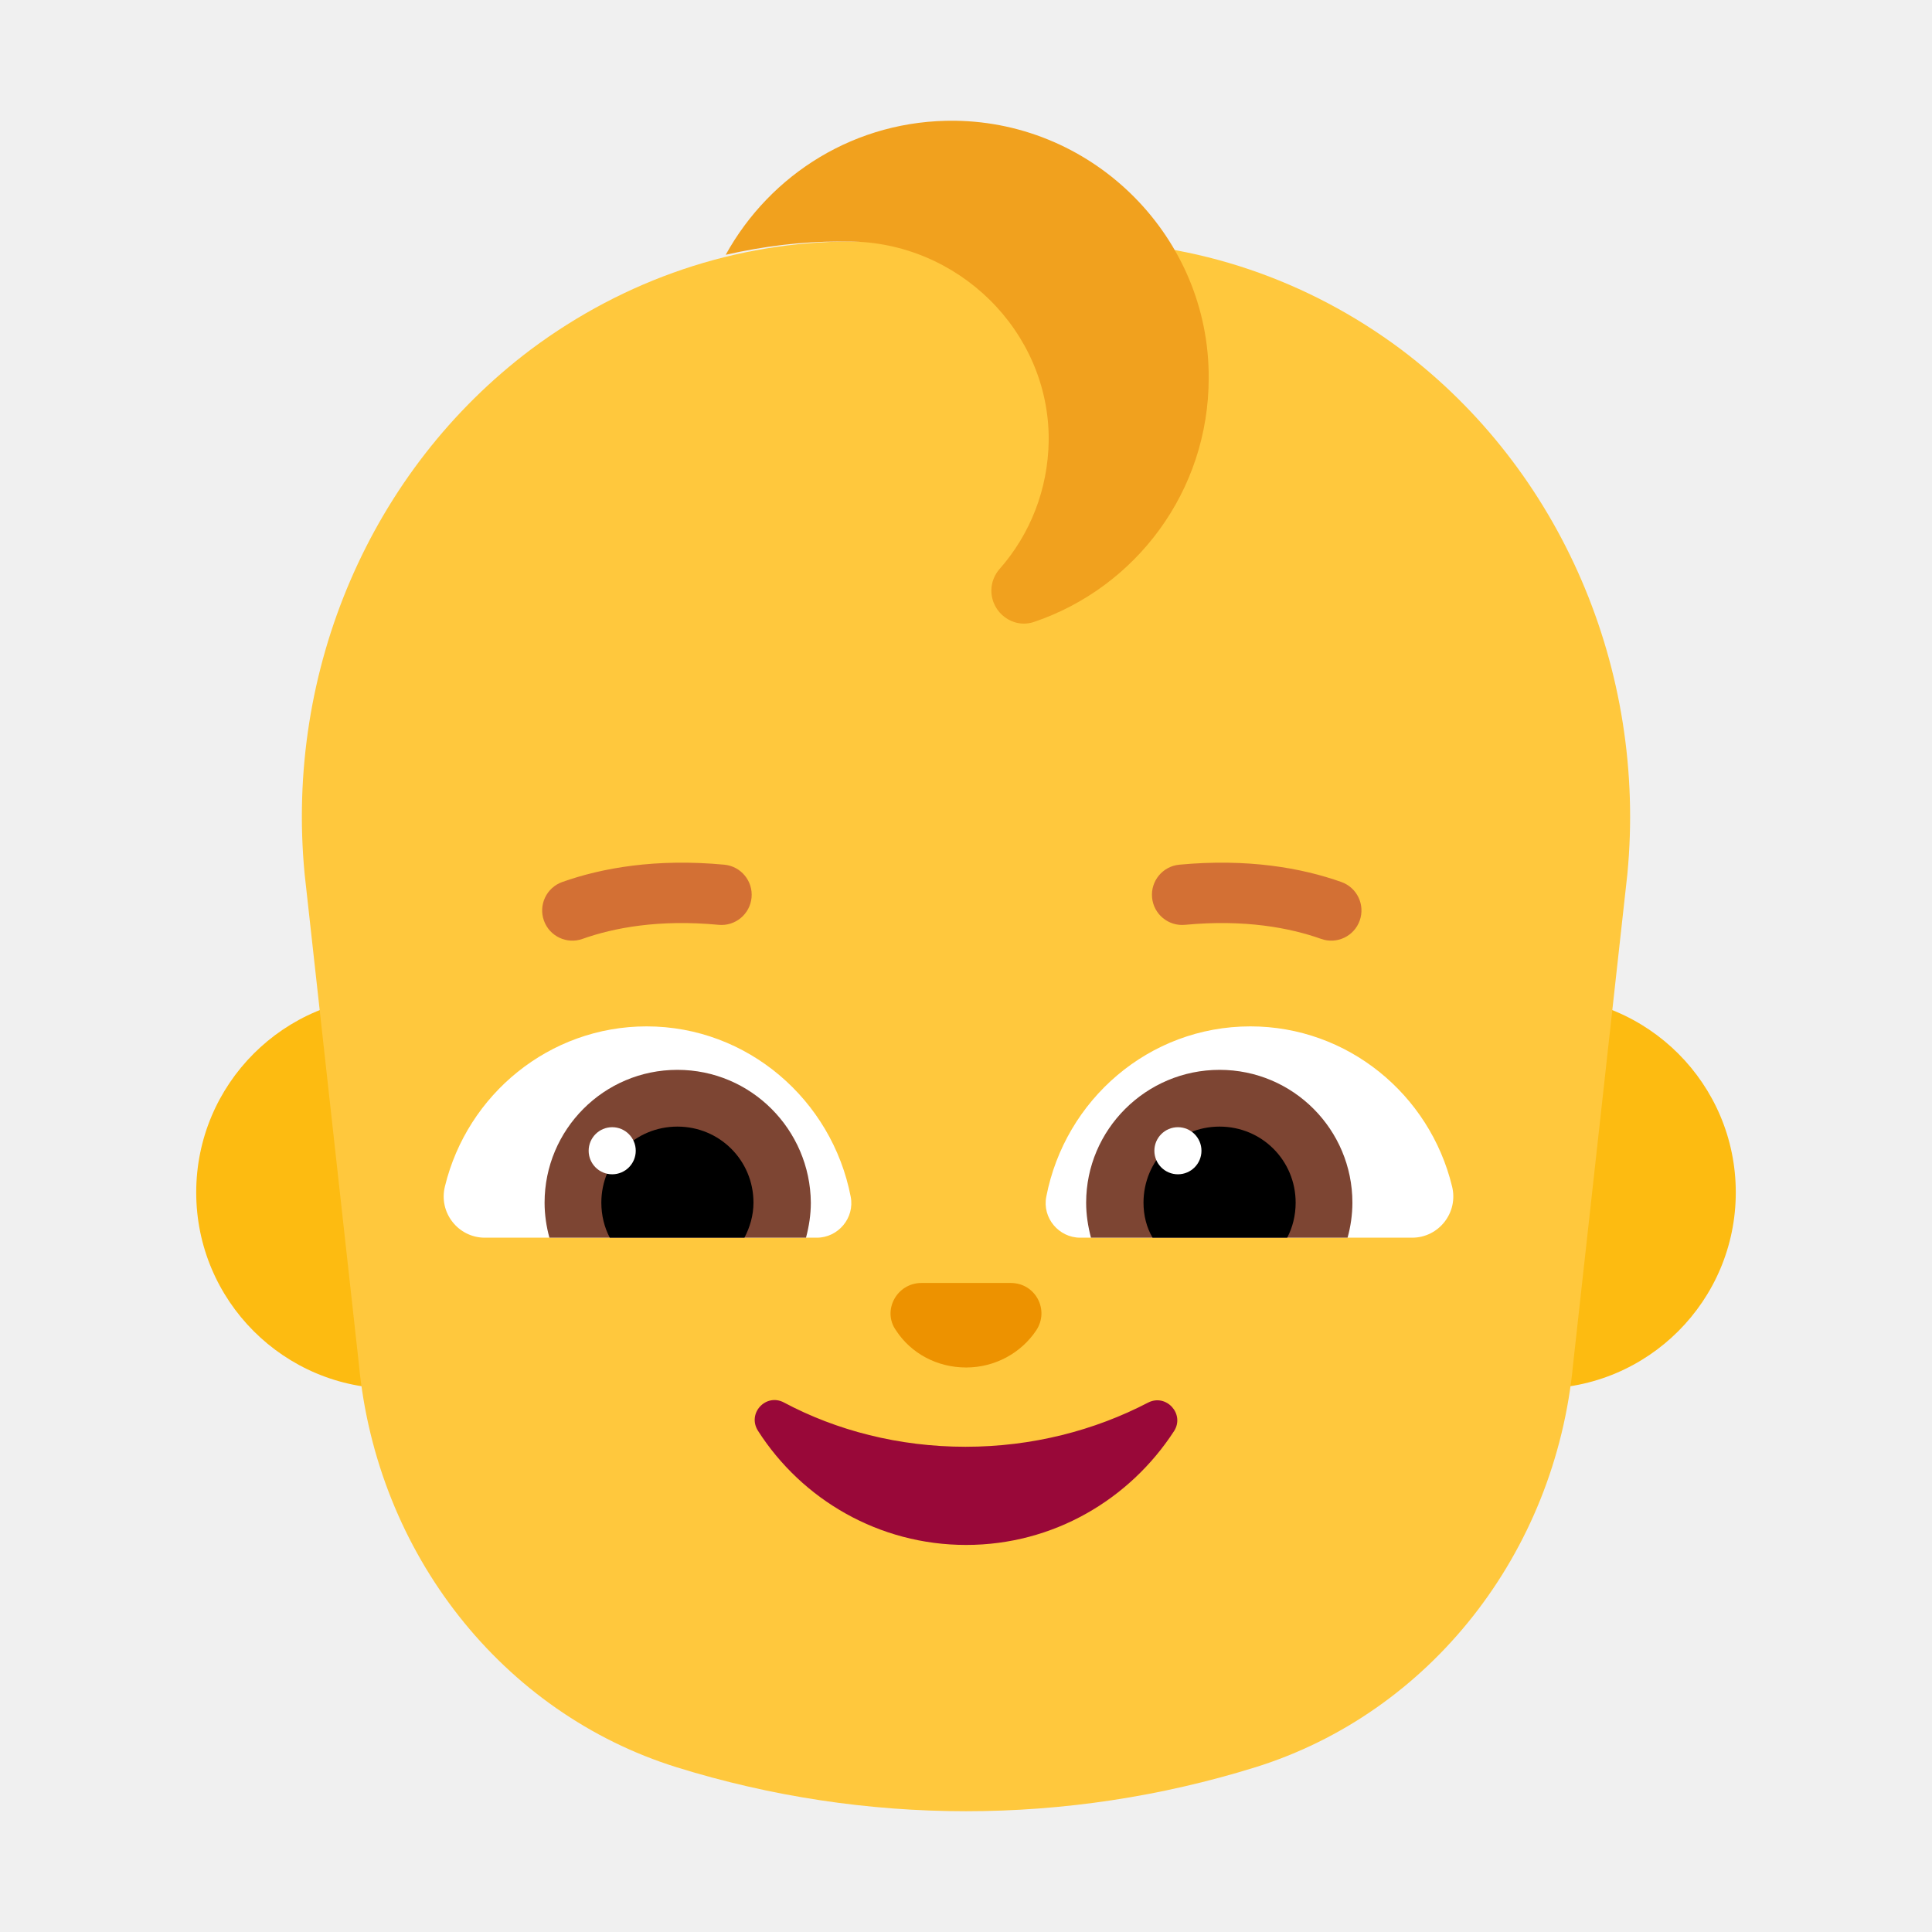
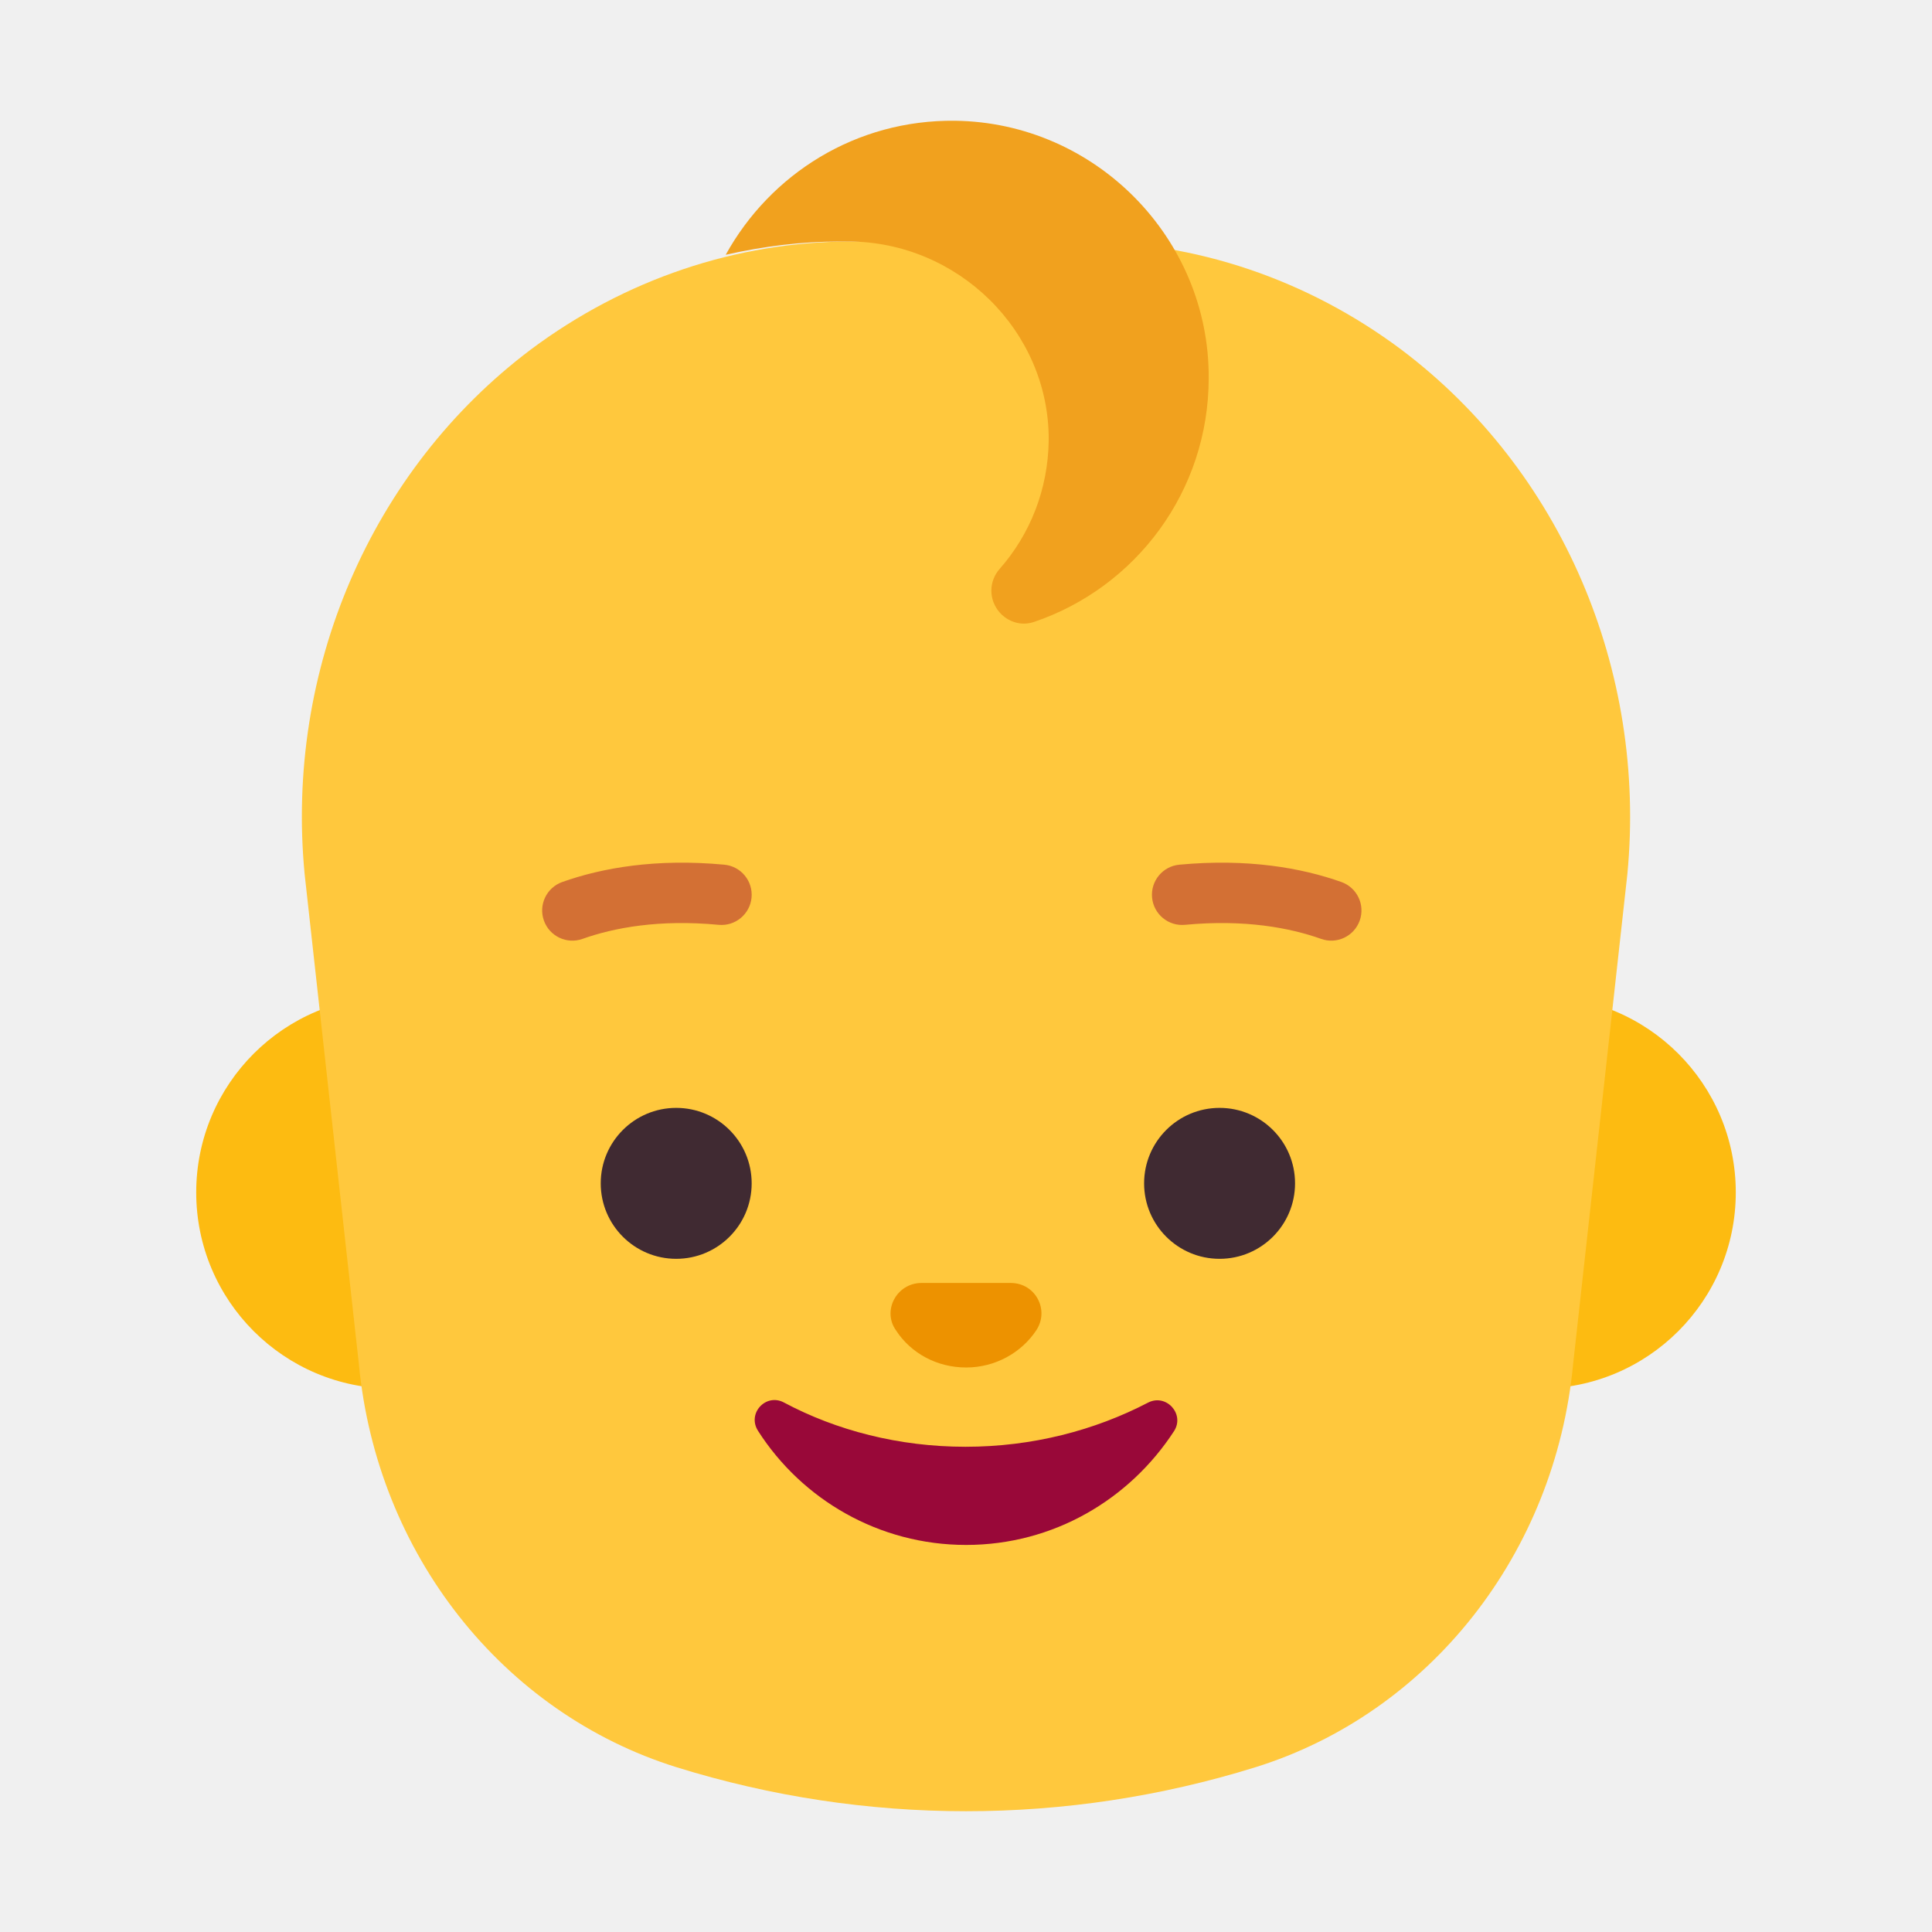
<svg xmlns="http://www.w3.org/2000/svg" width="32" height="32" viewBox="0 0 32 32" fill="none">
  <path d="M9.75 19.75C9.75 21.545 8.295 23 6.5 23C4.705 23 3.25 21.545 3.25 19.75C3.25 17.955 4.705 16.5 6.5 16.5C8.295 16.5 9.75 17.955 9.75 19.75Z" fill="#FDBB11" />
  <path d="M28.75 19.75C28.75 21.545 27.295 23 25.5 23C23.705 23 22.25 21.545 22.25 19.75C22.25 17.955 23.705 16.5 25.5 16.5C27.295 16.5 28.75 17.955 28.75 19.75Z" fill="#FDBB11" />
  <path d="M23.209 5.79C21.658 4.63 19.801 4 17.903 4H14.097C12.199 4 10.342 4.63 8.791 5.79C6.148 7.78 4.719 11.091 5.046 14.481L5.944 22.592C6.24 25.732 8.321 28.372 11.209 29.272C14.332 30.242 17.668 30.242 20.791 29.272C23.678 28.372 25.76 25.732 26.056 22.592L26.954 14.481C27.28 11.091 25.852 7.78 23.209 5.79Z" fill="#FFC83D" />
  <path d="M15.992 23.963C14.887 23.963 13.851 23.692 12.985 23.23C12.686 23.07 12.368 23.411 12.557 23.702C13.284 24.837 14.558 25.589 16.002 25.589C17.446 25.589 18.71 24.837 19.447 23.702C19.626 23.421 19.318 23.08 19.019 23.23C18.133 23.692 17.097 23.963 15.992 23.963Z" fill="#990839" />
  <path d="M16.002 22.65C16.485 22.65 16.916 22.405 17.162 22.037C17.388 21.7 17.152 21.25 16.741 21.25H15.263C14.852 21.25 14.606 21.71 14.842 22.037C15.088 22.415 15.52 22.65 16.002 22.65Z" fill="#ED9200" />
-   <path d="M7.37 19.648C7.74 18.126 9.1 17 10.71 17C12.38 17 13.78 18.217 14.09 19.82C14.16 20.175 13.88 20.5 13.53 20.5H8.03C7.59 20.5 7.26 20.084 7.37 19.648Z" fill="white" />
-   <path d="M24.05 19.648C23.68 18.126 22.32 17 20.71 17C19.03 17 17.64 18.217 17.33 19.82C17.26 20.175 17.54 20.5 17.89 20.5H23.39C23.83 20.5 24.16 20.084 24.05 19.648Z" fill="white" />
-   <path d="M9.02 19.92C9.02 18.71 10 17.72 11.22 17.72C12.44 17.72 13.42 18.71 13.43 19.92C13.43 20.12 13.4 20.31 13.35 20.5H9.1C9.05 20.32 9.02 20.12 9.02 19.92Z" fill="#7D4533" />
-   <path d="M22.4 19.92C22.4 18.71 21.42 17.72 20.2 17.72C18.98 17.72 17.99 18.71 17.99 19.92C17.99 20.12 18.02 20.31 18.07 20.5H22.32C22.37 20.32 22.4 20.12 22.4 19.92Z" fill="#7D4533" />
-   <path d="M11.22 18.66C11.92 18.66 12.48 19.22 12.48 19.92C12.48 20.13 12.42 20.33 12.33 20.5H10.1C10.01 20.33 9.96 20.13 9.96 19.92C9.96 19.22 10.52 18.66 11.22 18.66Z" fill="black" />
-   <path d="M20.2 18.66C19.5 18.66 18.94 19.22 18.94 19.92C18.94 20.13 18.99 20.33 19.09 20.5H21.32C21.41 20.33 21.46 20.13 21.46 19.92C21.46 19.22 20.9 18.66 20.2 18.66Z" fill="black" />
-   <path d="M10.53 19.06C10.53 19.276 10.355 19.45 10.14 19.45C9.925 19.45 9.75 19.276 9.75 19.06C9.75 18.845 9.925 18.67 10.14 18.67C10.355 18.67 10.53 18.845 10.53 19.06Z" fill="white" />
-   <path d="M19.9 19.06C19.9 19.276 19.725 19.45 19.51 19.45C19.295 19.45 19.12 19.276 19.12 19.06C19.12 18.845 19.295 18.67 19.51 18.67C19.725 18.67 19.9 18.845 19.9 19.06Z" fill="white" />
+   <circle cx="11.2" cy="19.6" r="1.25" fill="#402A32" />
+   <circle cx="20.2" cy="19.6" r="1.25" fill="#402A32" />
  <path d="M9.648 15.551C10.169 15.366 10.916 15.225 11.903 15.318C12.178 15.344 12.422 15.142 12.448 14.867C12.474 14.592 12.272 14.348 11.997 14.322C10.864 14.216 9.971 14.375 9.312 14.609C9.052 14.702 8.916 14.988 9.009 15.248C9.102 15.508 9.388 15.644 9.648 15.551Z" fill="#D37034" />
  <path d="M22.218 14.609C21.559 14.375 20.666 14.216 19.533 14.322C19.258 14.348 19.056 14.592 19.082 14.867C19.108 15.142 19.352 15.344 19.627 15.318C20.614 15.225 21.361 15.366 21.882 15.551C22.142 15.644 22.428 15.508 22.521 15.248C22.614 14.988 22.478 14.702 22.218 14.609Z" fill="#D37034" />
  <path d="M15.82 2C14.18 1.98 12.76 2.88 12.02 4.22C12.64 4.08 13.27 4 13.9 4H14.05C15.86 4 17.38 5.48 17.37 7.29C17.36 8.11 17.06 8.85 16.56 9.42C16.47 9.52 16.42 9.65 16.42 9.78C16.42 10.15 16.78 10.42 17.13 10.3C18.81 9.73 20.02 8.14 20.02 6.26C20.03 3.94 18.14 2.03 15.82 2Z" fill="#F1A11E" />
</svg>
